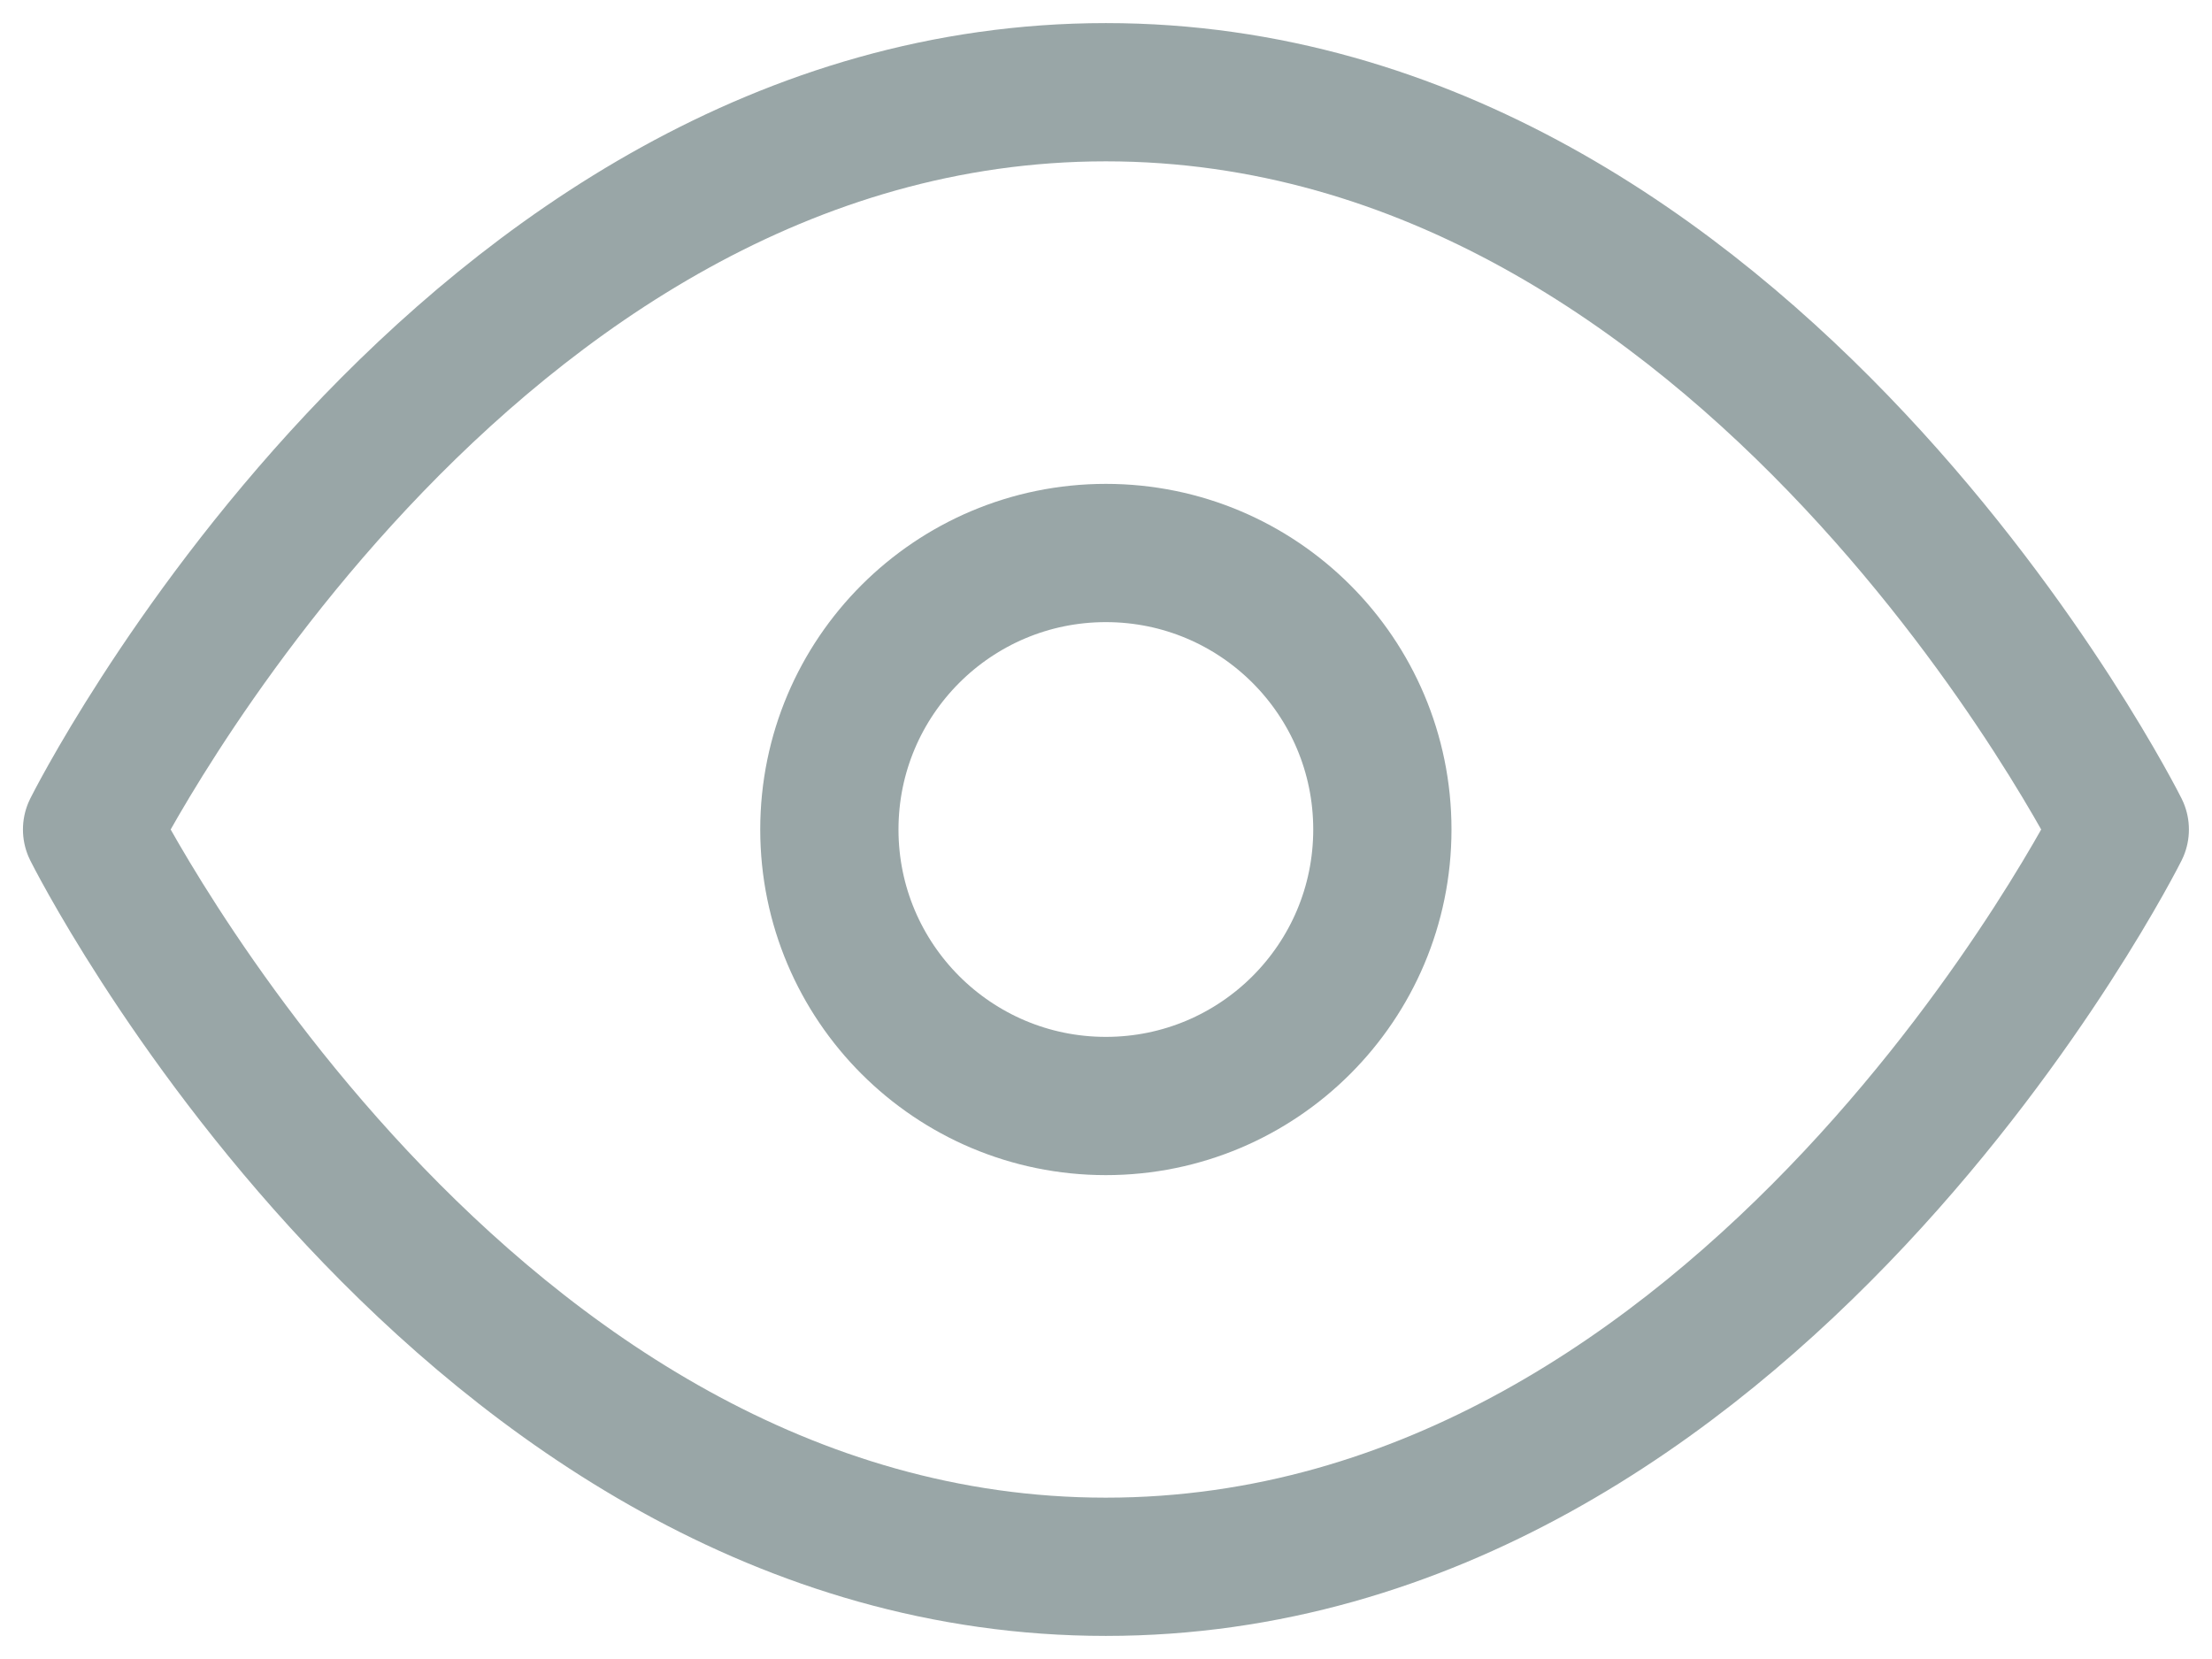
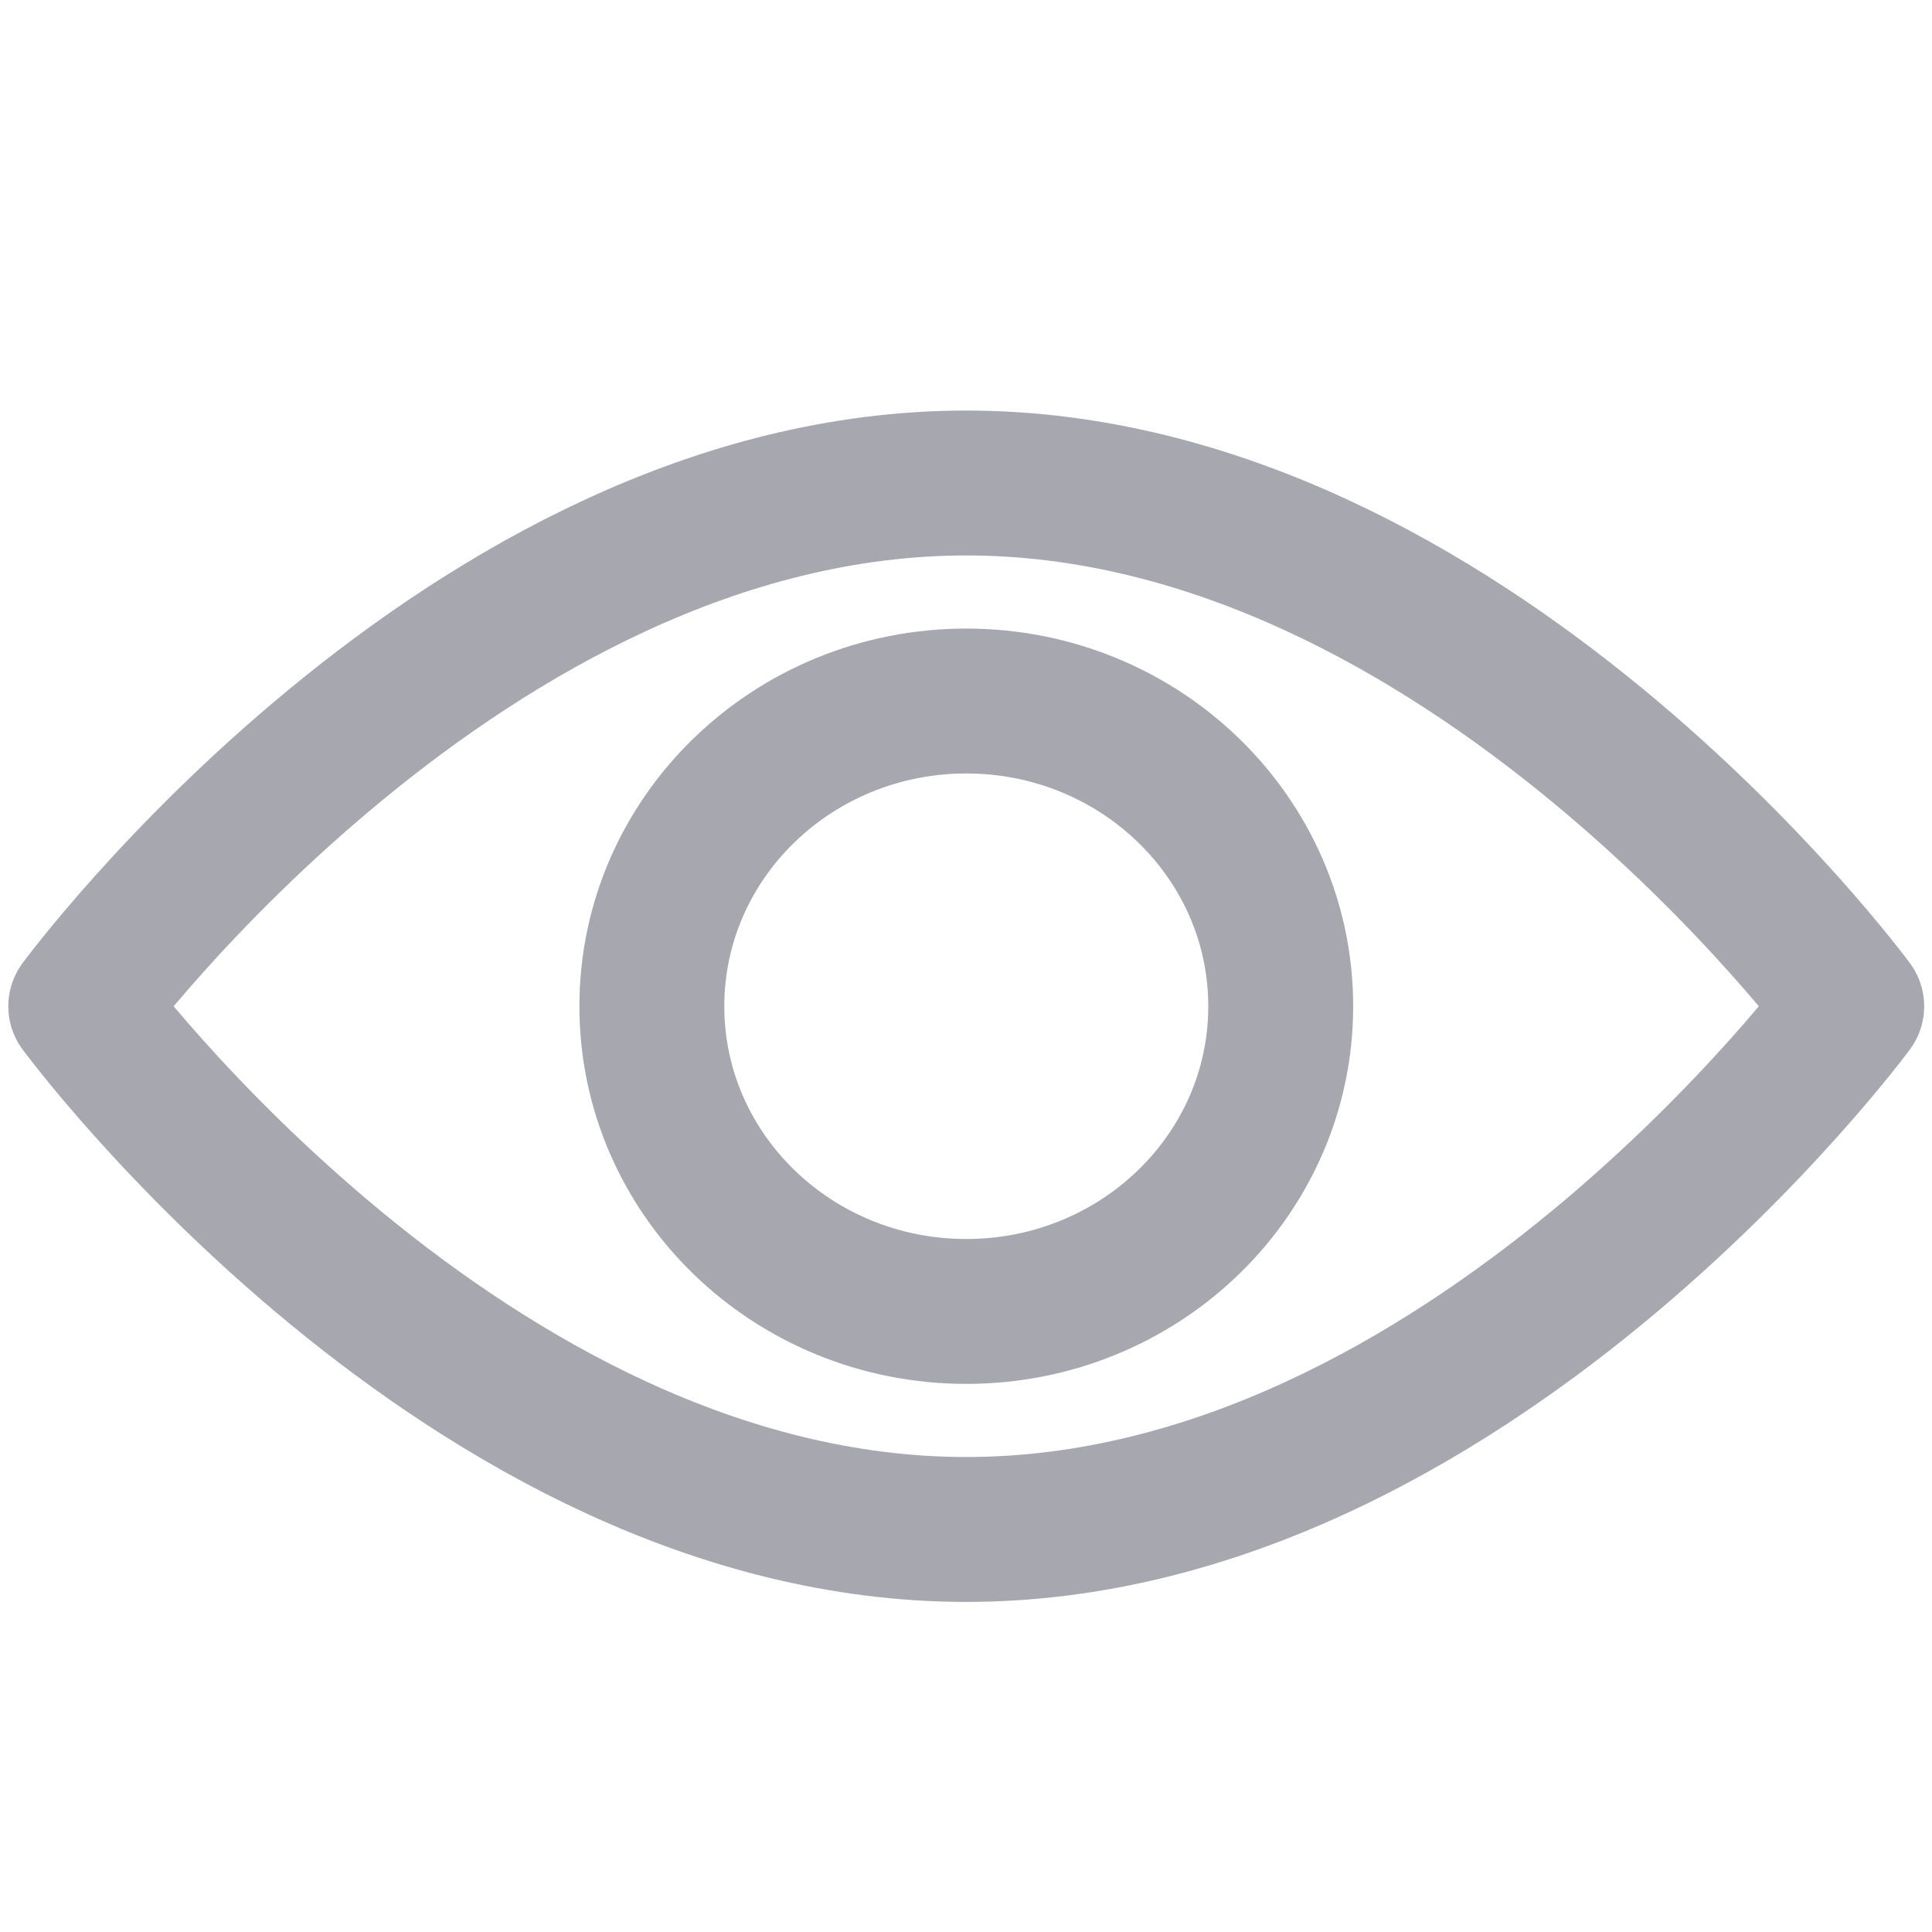
- <svg xmlns="http://www.w3.org/2000/svg" width="16" height="12" viewBox="0 0 16 12" fill="none">
-   <path d="M0.666 6C0.666 6 3.333 0.667 7.999 0.667C12.666 0.667 15.333 6 15.333 6C15.333 6 12.666 11.333 7.999 11.333C3.333 11.333 0.666 6 0.666 6Z" stroke="#99A6A7" stroke-linecap="round" stroke-linejoin="round" />
-   <path d="M7.999 8C9.104 8 9.999 7.105 9.999 6C9.999 4.895 9.104 4 7.999 4C6.895 4 5.999 4.895 5.999 6C5.999 7.105 6.895 8 7.999 8Z" stroke="#99A6A7" stroke-linecap="round" stroke-linejoin="round" />
+ <svg xmlns="http://www.w3.org/2000/svg" width="20" height="20" viewBox="0 0 20 20" fill="none">
+   <path d="M13.258 10.417C13.258 12.162 11.8 13.576 10.003 13.576C8.205 13.576 6.748 12.162 6.748 10.417C6.748 8.672 8.205 7.257 10.003 7.257C11.8 7.257 13.258 8.672 13.258 10.417Z" stroke="#A7A7B0" stroke-width="1.5" stroke-linecap="round" stroke-linejoin="round" />
+   <path d="M10.003 15.833C15.183 15.833 19.169 10.417 19.169 10.417C19.169 10.417 15.183 5 10.003 5C4.822 5 0.836 10.417 0.836 10.417C0.836 10.417 4.822 15.833 10.003 15.833Z" stroke="#A7A7B0" stroke-width="1.5" stroke-linecap="round" stroke-linejoin="round" />
</svg>
